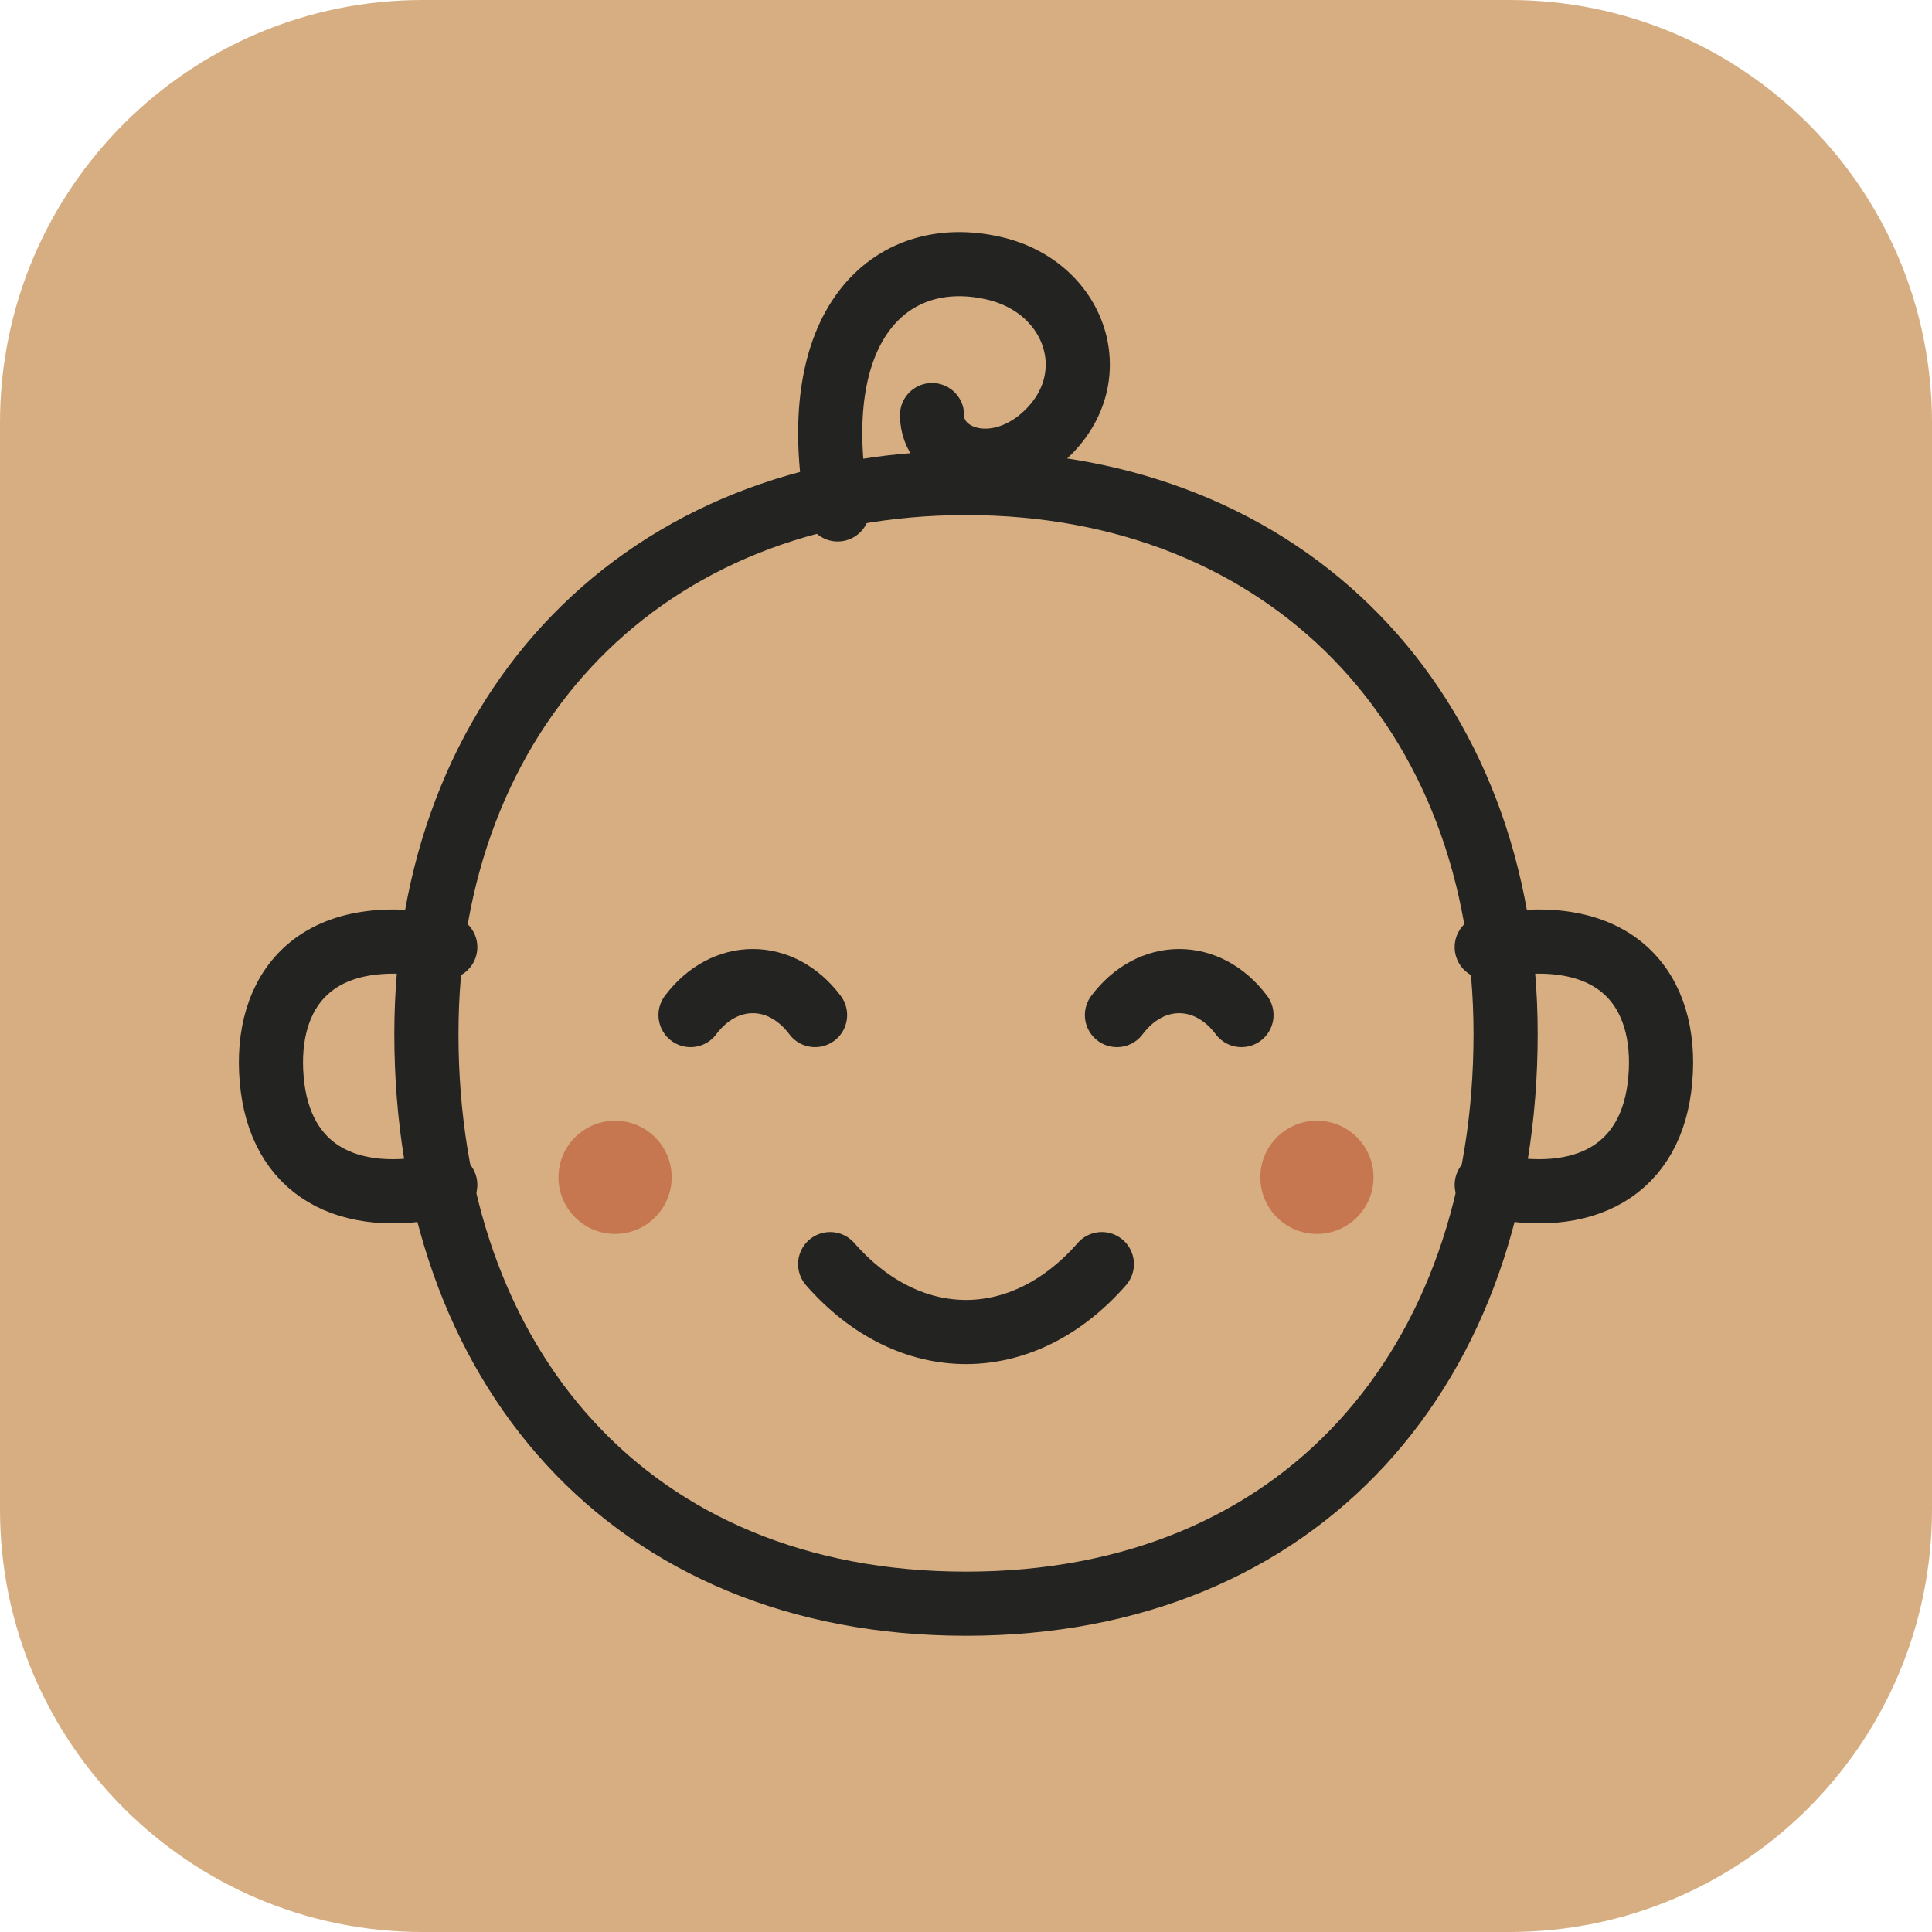
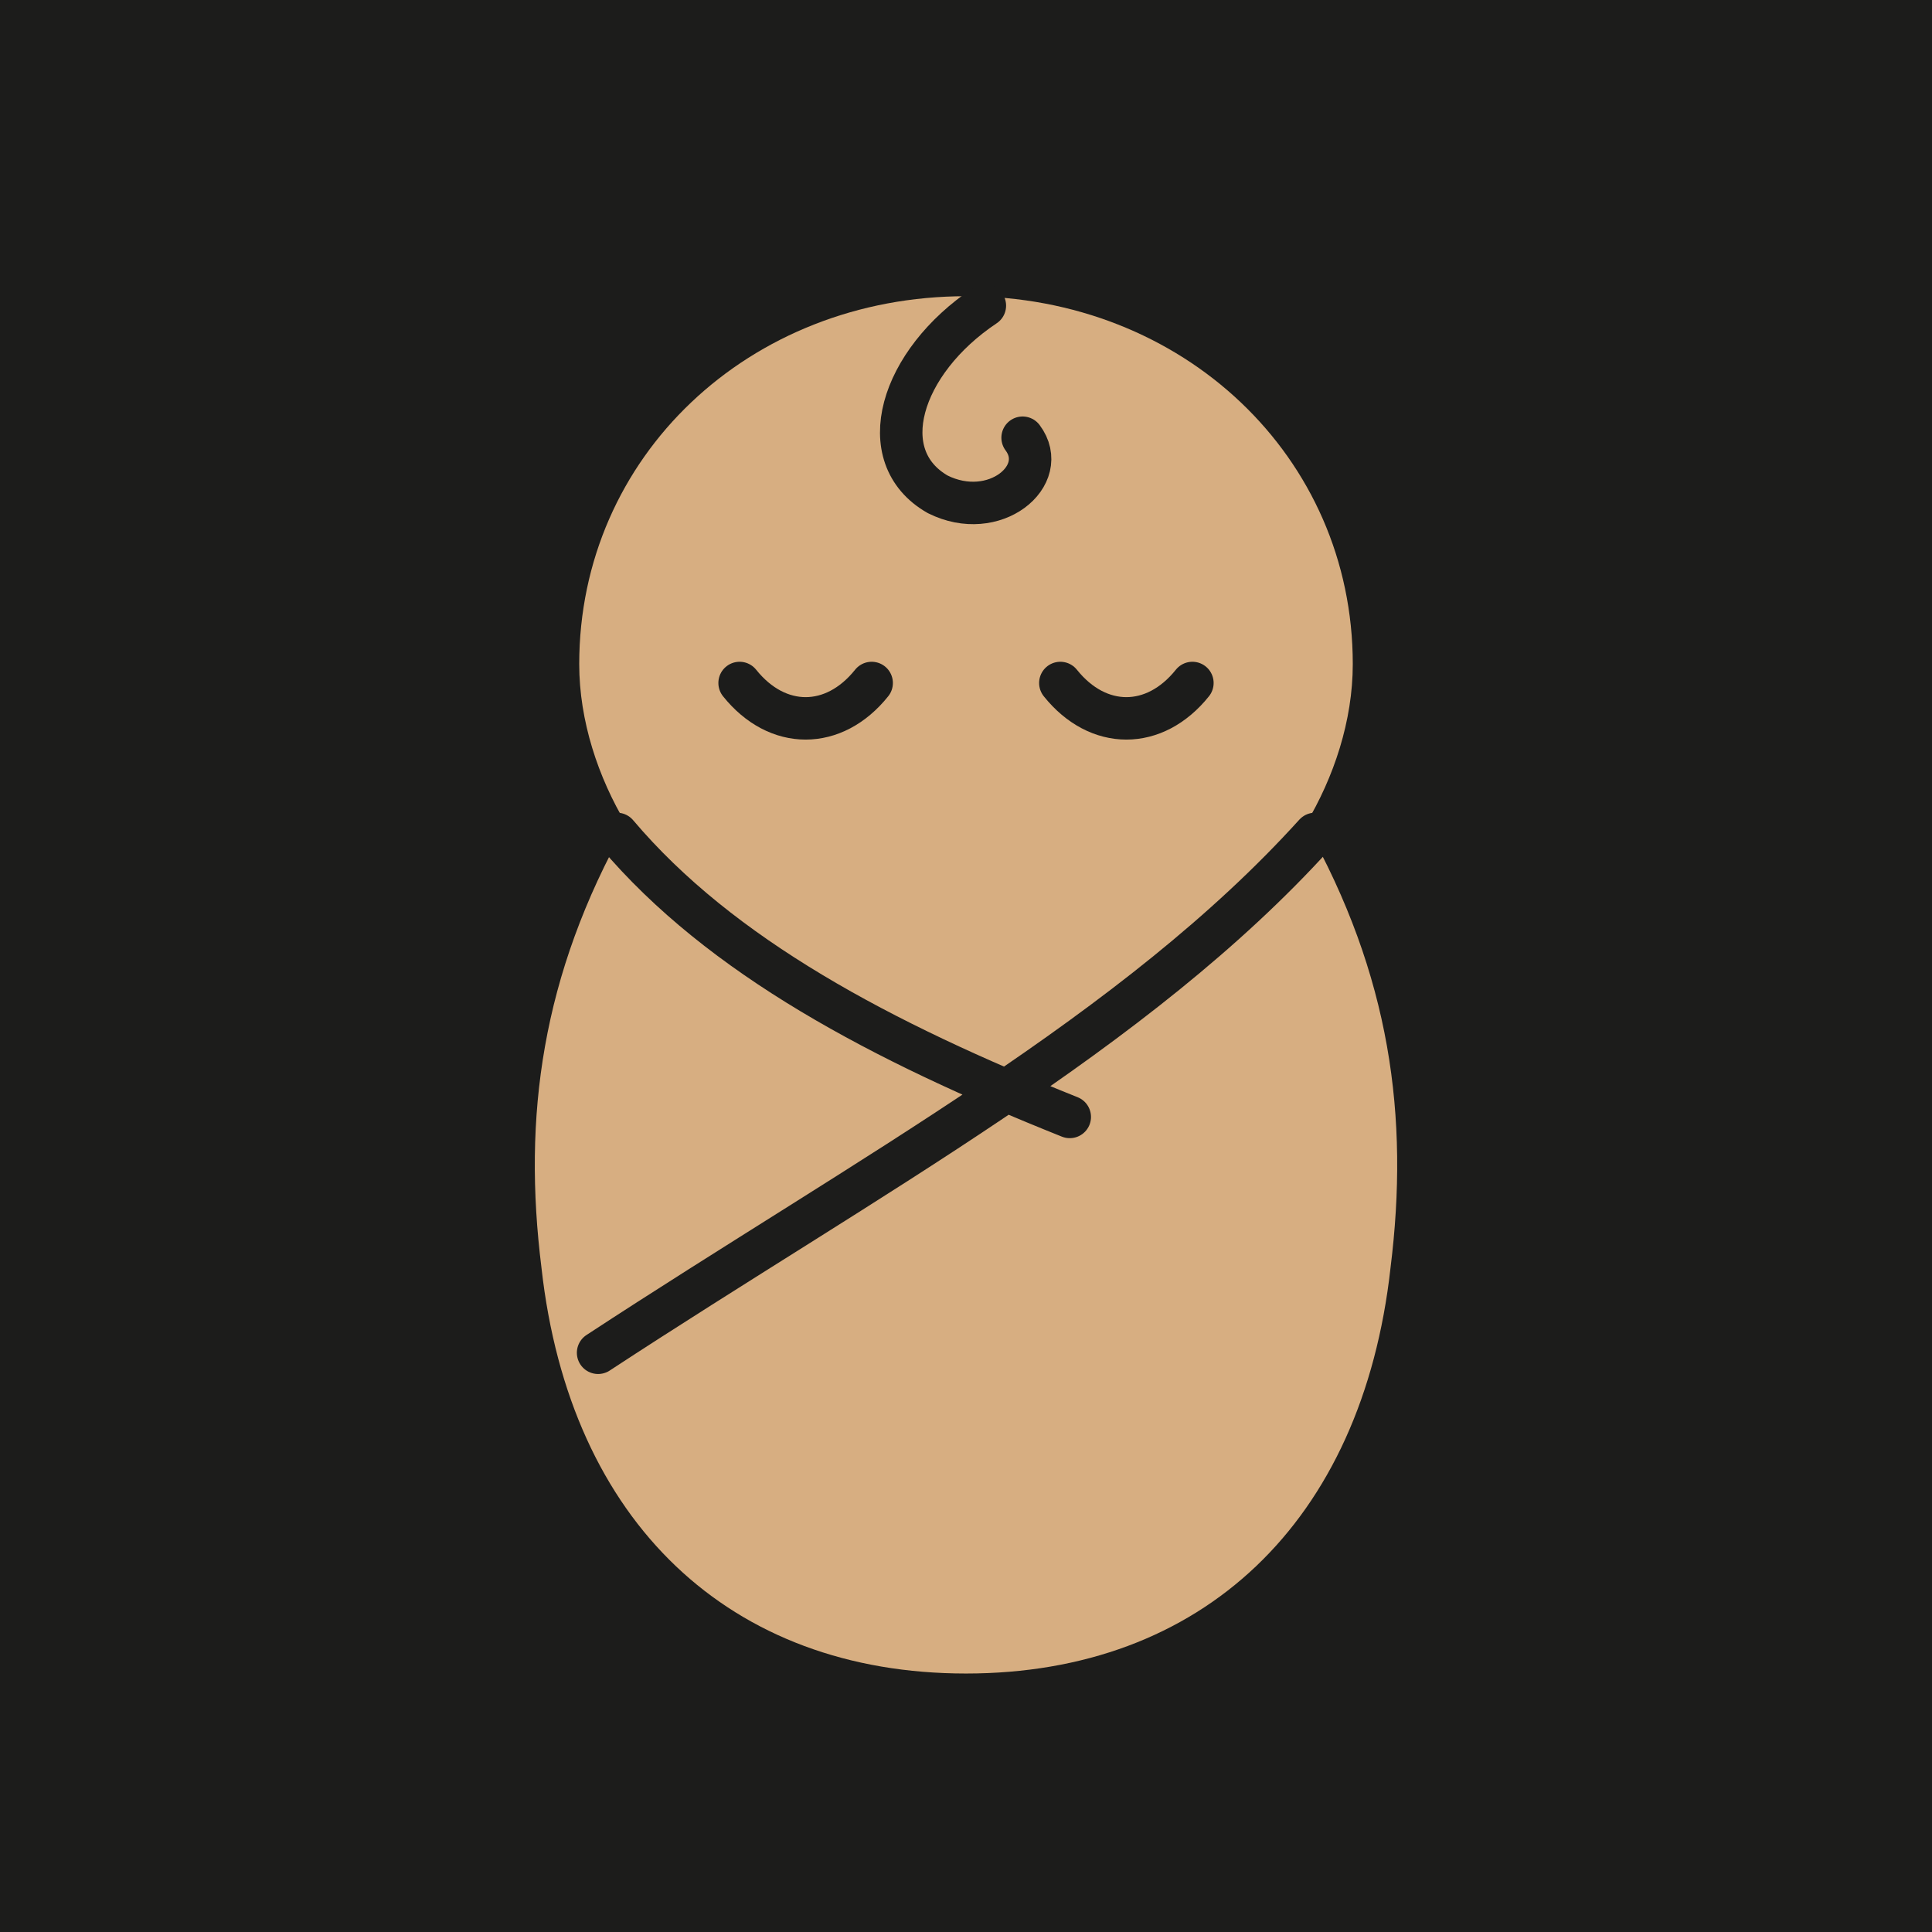
<svg xmlns="http://www.w3.org/2000/svg" viewBox="0 0 512 512">
-   <rect width="512" height="512" rx="112" fill="#d7ae81" />
-   <g fill="none" stroke="#232321" stroke-width="17" stroke-linecap="round" stroke-linejoin="round">
-     <path d="M118 251c-35-7-48 12-46 35 2 24 20 34 46 28M394 251c35-7 48 12 46 35-2 24-20 34-46 28" />
-     <path d="M256 128c-85 0-143 60-143 146 0 88 54 151 143 151s143-63 143-151c0-86-58-146-143-146Z" />
-     <path d="M222 135c-9-49 14-70 41-64 23 5 31 31 12 46-13 10-28 4-28-7" />
-     <path d="M183 269c9-12 24-12 33 0M296 269c9-12 24-12 33 0M220 335c21 24 51 24 72 0" />
+   <rect width="512" height="512" fill="#1c1c1b" />
+   <g transform="translate(131 66) scale(2.5)" style="color:#d7ae81">
+     <path fill="currentColor" d="M50 5C27 5 9 22 9 44c0 6 2 12 5 17C5 77 3 92 5 108c3 27 20 43 45 43s42-16 45-43c2-16 0-31-9-47 3-5 5-11 5-17C91 22 73 5 50 5Z" />
+     <g fill="none" stroke="#1c1c1b" stroke-width="4.5" stroke-linecap="round" stroke-linejoin="round">
+       <path d="M52 6c-9 6-12 16-5 20 6 3 12-2 9-6M26 46c4 5 10 5 14 0M60 46c4 5 10 5 14 0M13 62c11 13 28 22 48 30M87 62c-19 21-47 36-76 55" />
+     </g>
  </g>
-   <circle cx="163" cy="312" r="15" fill="#c6774f" />
-   <circle cx="349" cy="312" r="15" fill="#c6774f" />
</svg>
